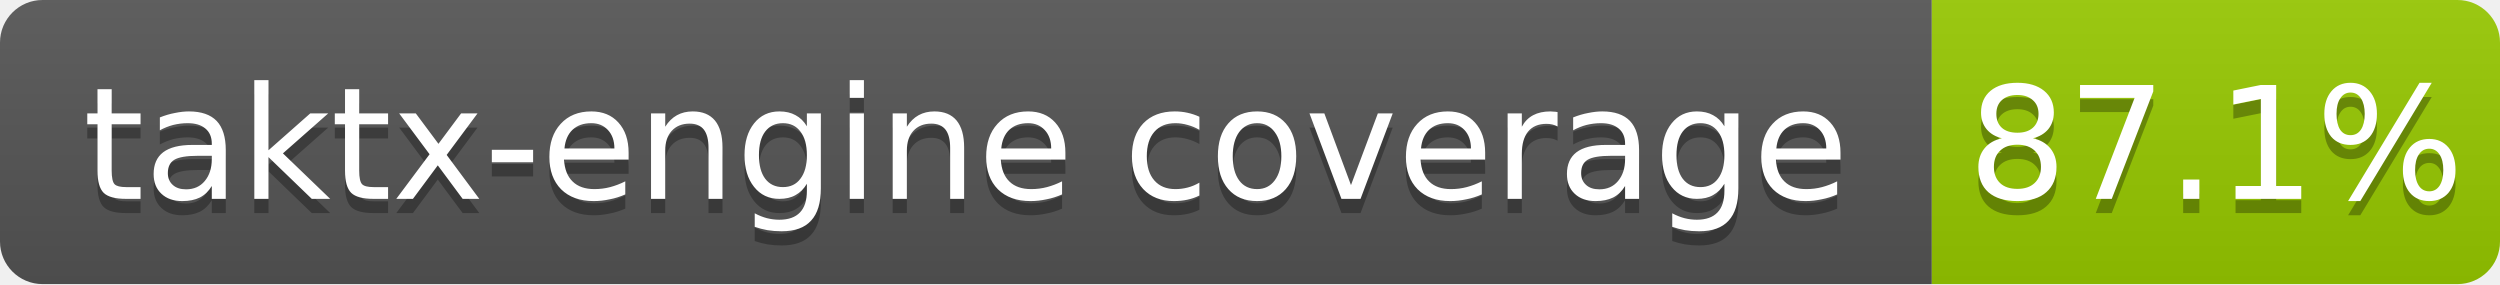
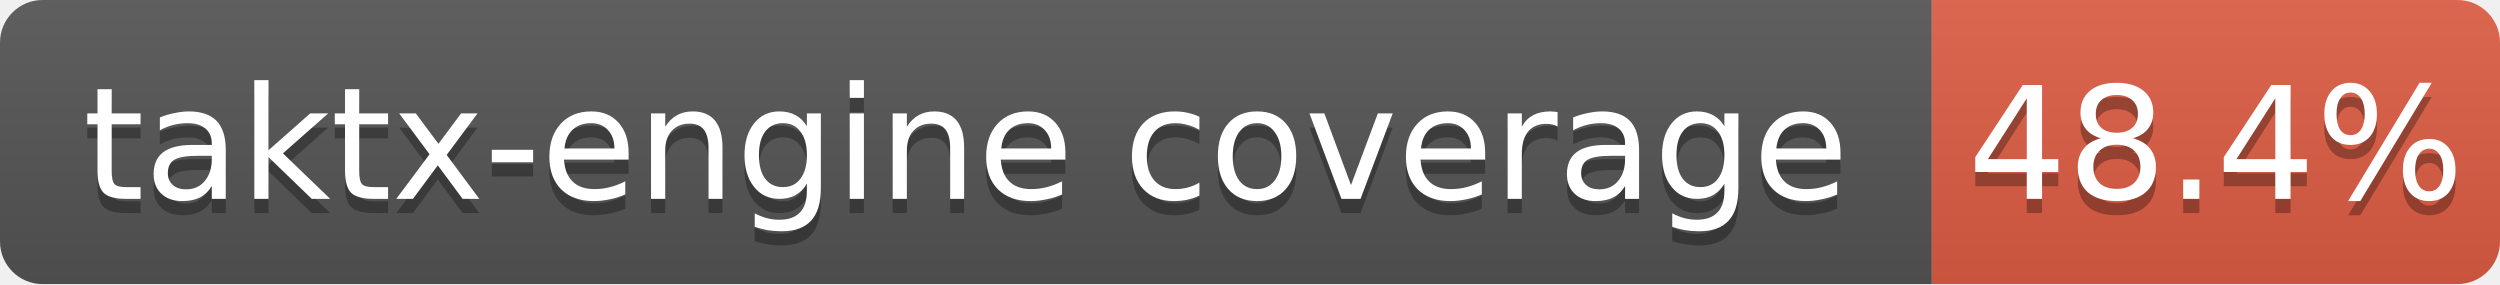
<svg xmlns="http://www.w3.org/2000/svg" width="176" height="20">
  <linearGradient id="b" x2="0" y2="100%">
    <stop offset="0" stop-color="#bbb" stop-opacity=".1" />
    <stop offset="1" stop-opacity=".1" />
  </linearGradient>
  <clipPath id="a">
    <rect width="176" height="20" rx="3" fill="#fff" />
  </clipPath>
  <g clip-path="url(#a)">
    <path fill="#555" d="M0 0h136v20H0z" />
-     <path fill="#97ca00" d="M136 0h40v20H136z" />
+     <path fill="#e05d44" d="M136 0h40v20H136z" />
    <path fill="url(#b)" d="M0 0h176v20H0z" />
  </g>
  <g fill="#fff" text-anchor="middle" font-family="DejaVu Sans,Verdana,Geneva,sans-serif" font-size="11">
    <text x="68.0" y="15" fill="#010101" fill-opacity=".3">taktx-engine coverage</text>
    <text x="68.0" y="14">taktx-engine coverage</text>
-     <text x="156.0" y="15" fill="#010101" fill-opacity=".3">87.1%</text>
-     <text x="156.0" y="14">87.1%</text>
+     <text x="156.0" y="15" fill="#010101" fill-opacity=".3">48.4%</text>
+     <text x="156.0" y="14">48.4%</text>
  </g>
</svg>
